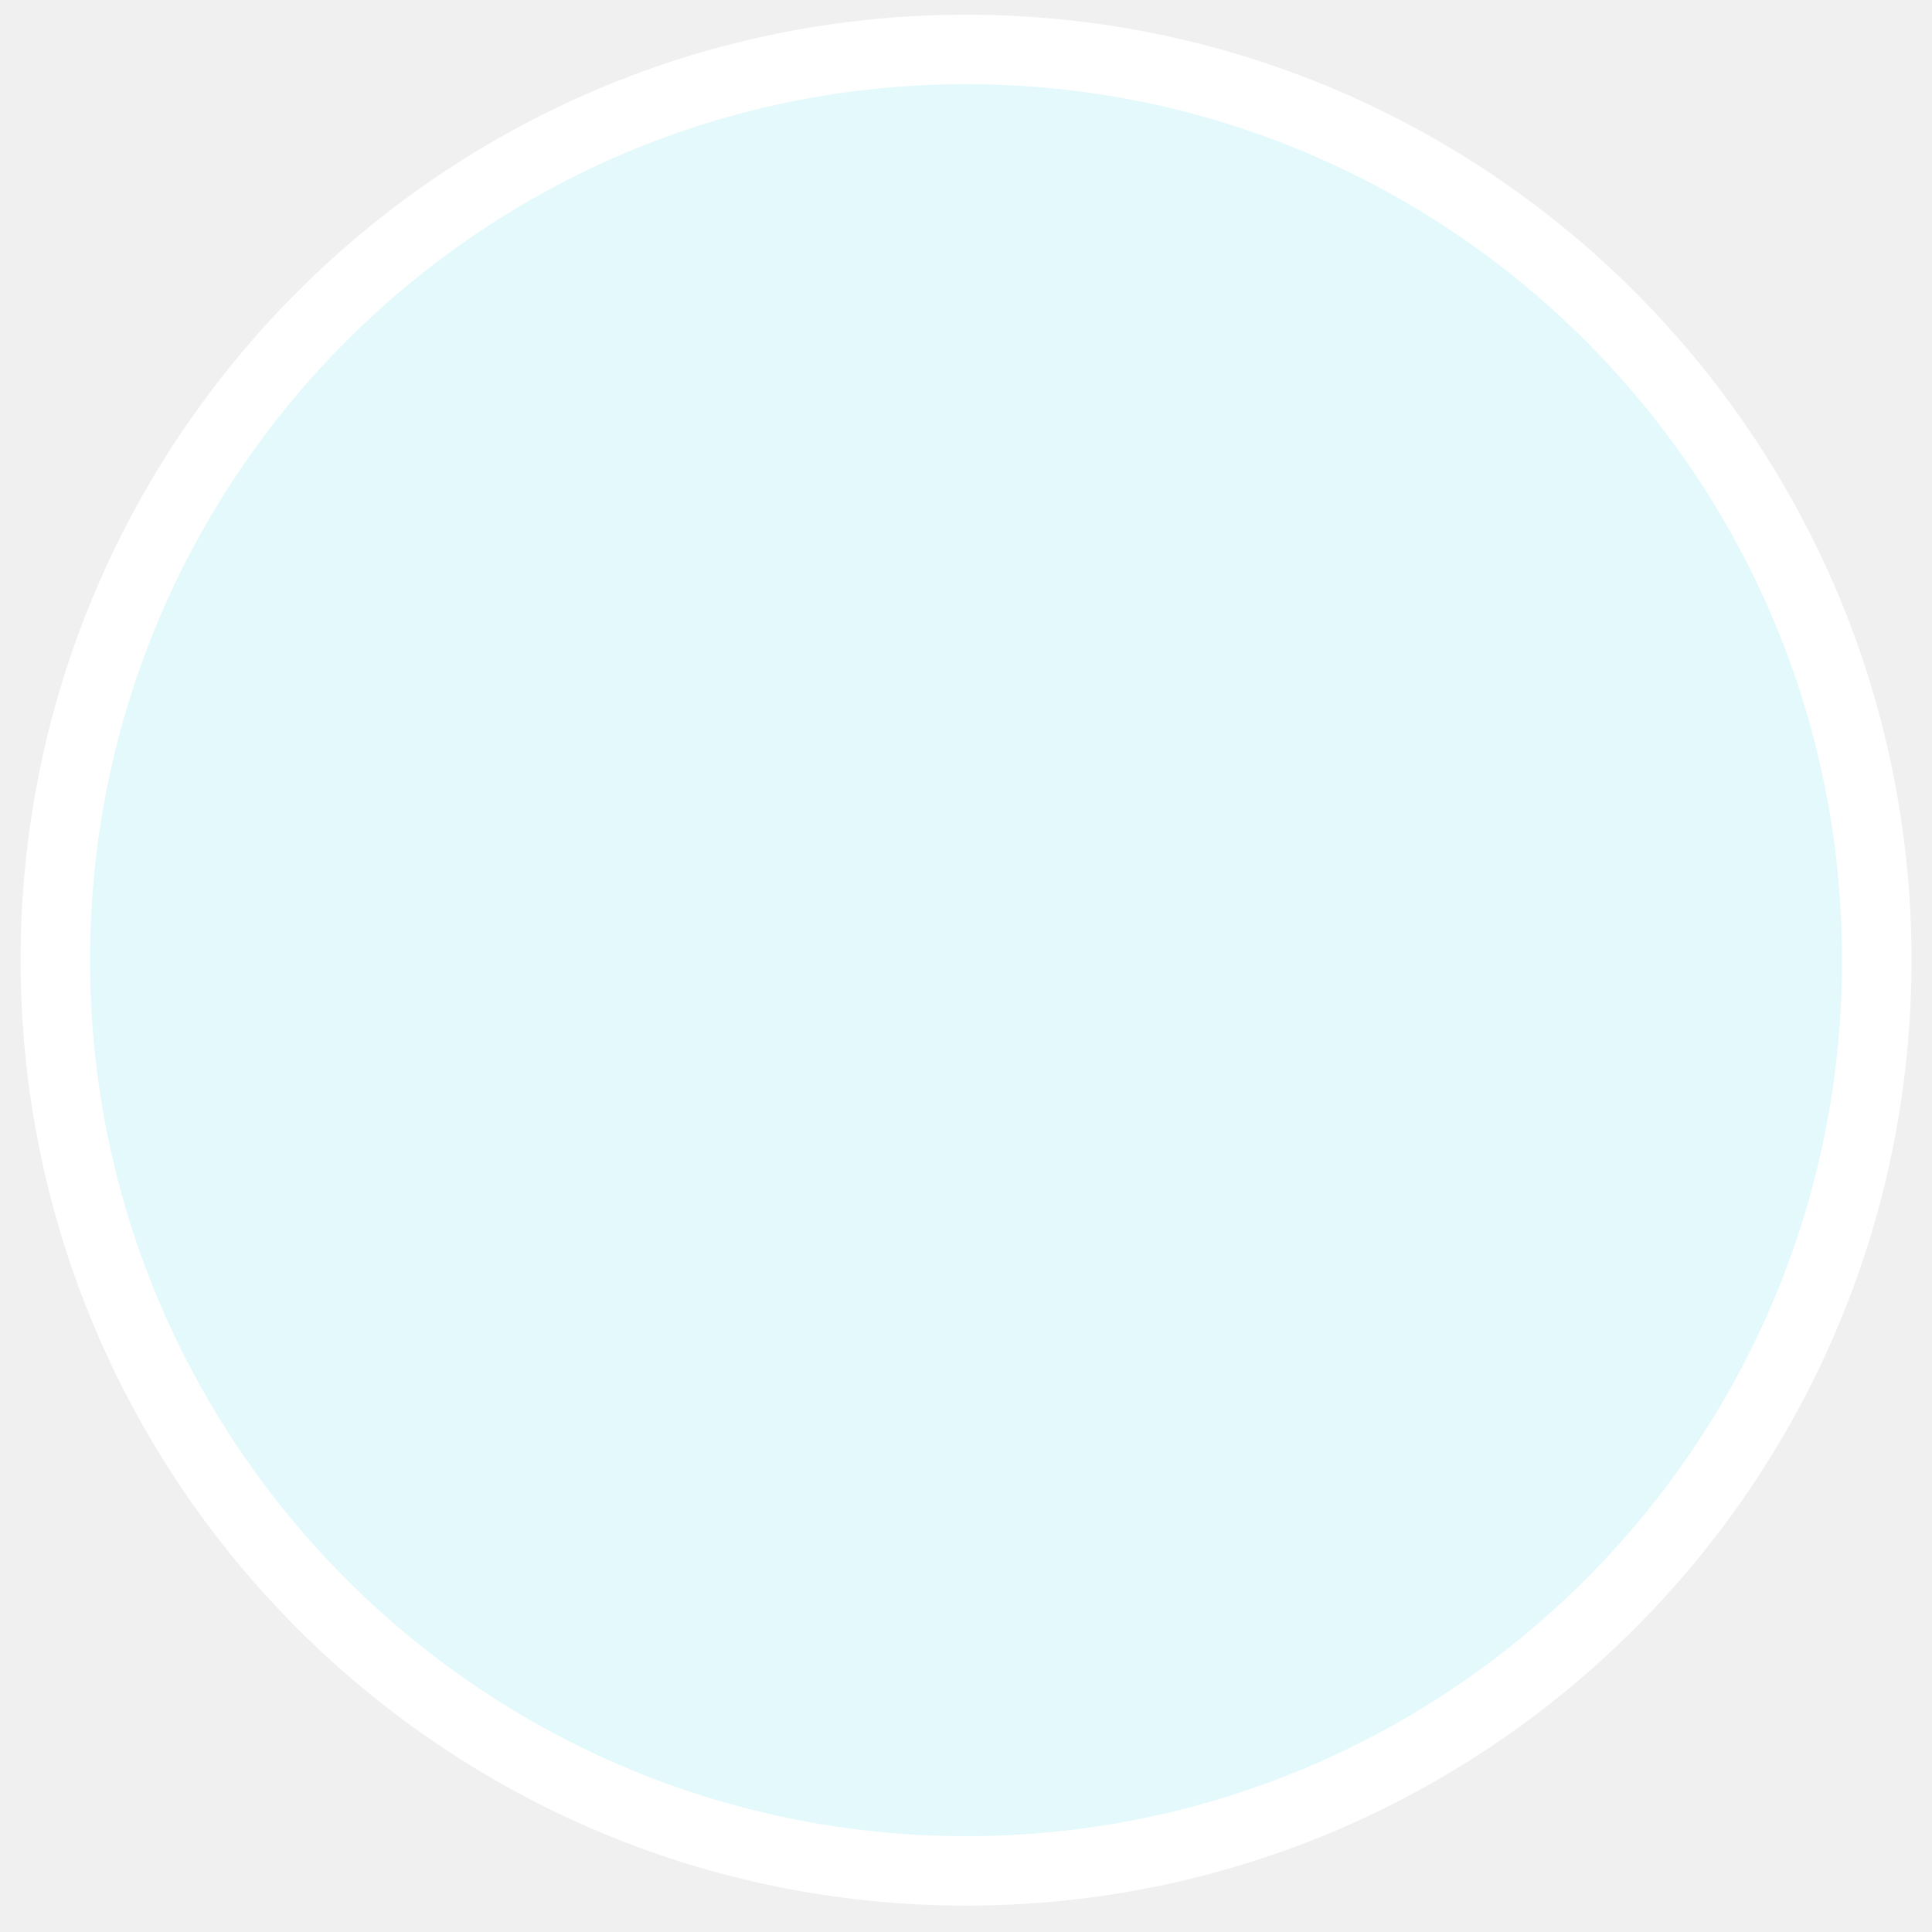
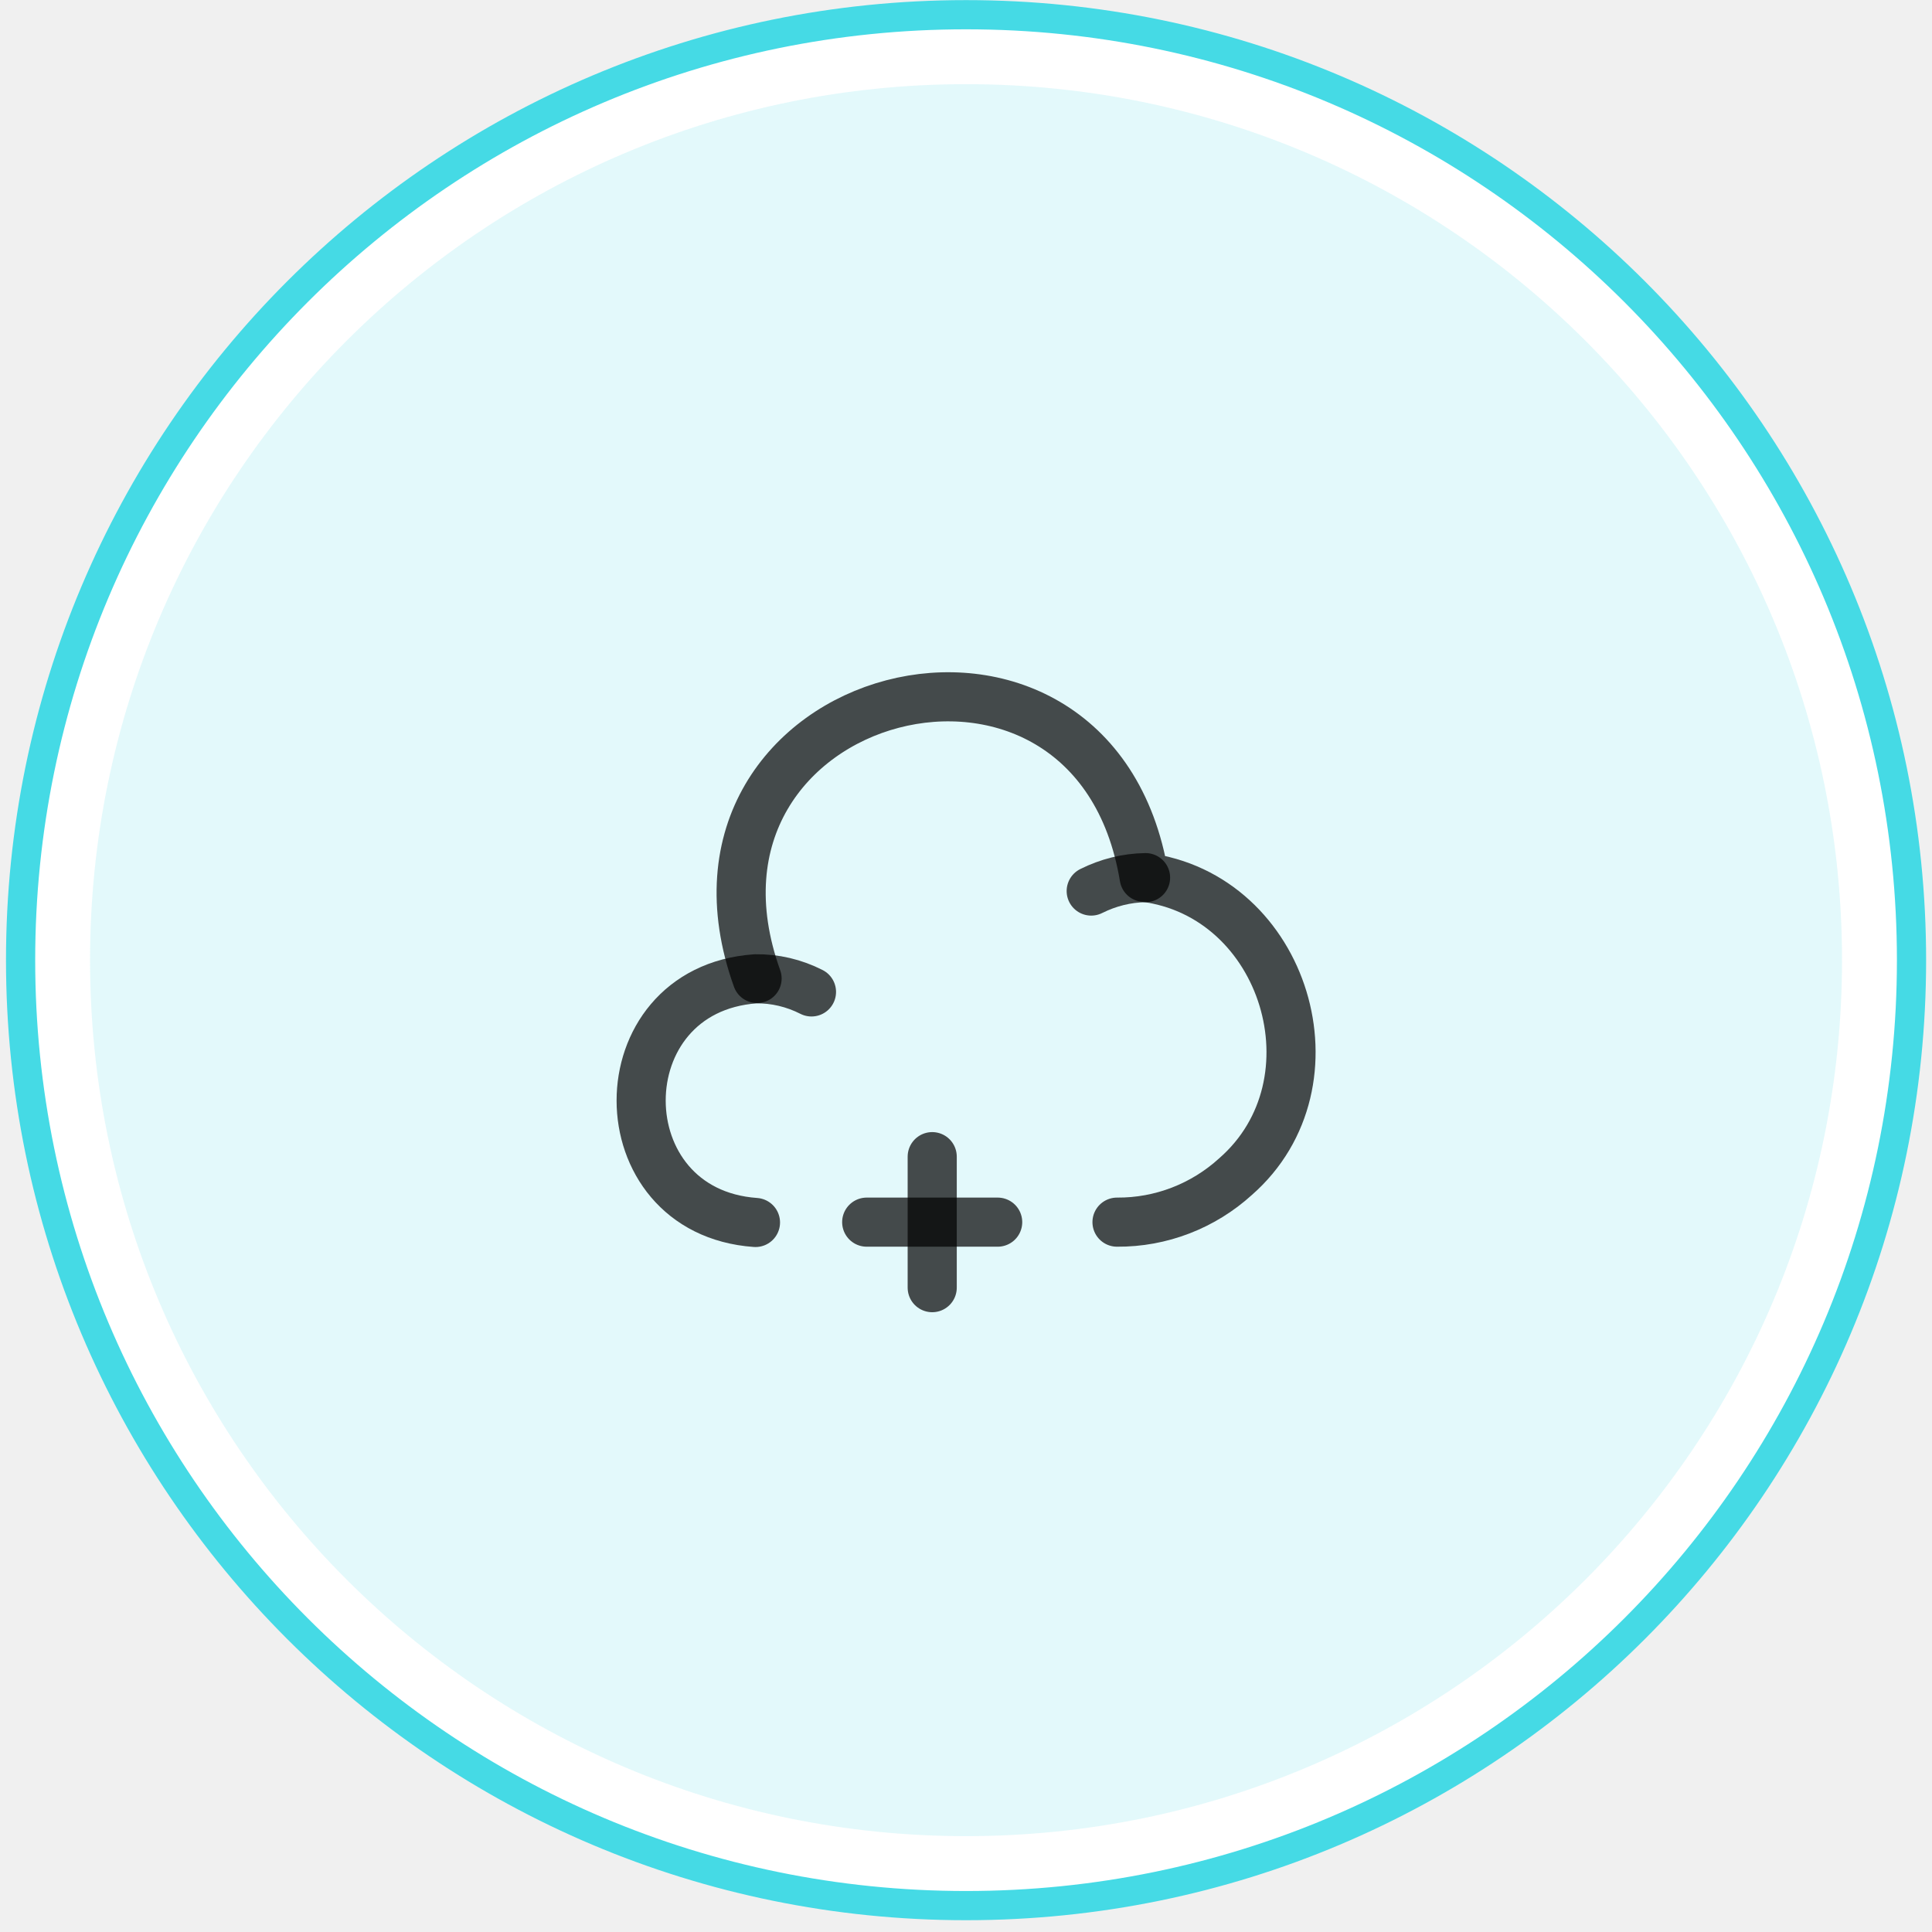
<svg xmlns="http://www.w3.org/2000/svg" width="88" height="88" viewBox="0 0 88 88" fill="none">
  <path d="M0.938 43.734C0.938 67.517 20.219 86.798 44.003 86.798C67.786 86.798 87.067 67.517 87.067 43.734C87.067 19.95 67.786 0.67 44.003 0.67C20.219 0.67 0.938 19.95 0.938 43.734Z" fill="white" />
-   <path d="M0.938 43.734C0.938 67.517 20.219 86.798 44.003 86.798C67.786 86.798 87.067 67.517 87.067 43.734C87.067 19.95 67.786 0.67 44.003 0.67C20.219 0.67 0.938 19.95 0.938 43.734Z" stroke-width="1.33" />
+   <path d="M0.938 43.734C0.938 67.517 20.219 86.798 44.003 86.798C67.786 86.798 87.067 67.517 87.067 43.734C87.067 19.95 67.786 0.67 44.003 0.67C20.219 0.67 0.938 19.95 0.938 43.734Z" stroke="#45DAE5" stroke-width="1.33" />
  <rect width="79.8" height="79.8" rx="39.9" transform="matrix(1 0 0 -1 4.10156 83.6338)" fill="#45DAE5" fill-opacity="0.15" />
-   <path d="M50.878 55.667C52.876 55.682 54.801 54.936 56.277 53.594C61.155 49.327 58.545 40.765 52.116 39.96C49.819 26.028 29.726 31.308 34.484 44.569" stroke-opacity="0.7" stroke-width="2.237" stroke-miterlimit="10" stroke-linecap="round" stroke-linejoin="round" />
-   <path d="M36.962 45.181C36.171 44.778 35.291 44.569 34.411 44.584C27.46 45.076 27.475 55.19 34.411 55.682" stroke-opacity="0.7" stroke-width="2.237" stroke-miterlimit="10" stroke-linecap="round" stroke-linejoin="round" />
-   <path d="M49.703 40.586C50.479 40.198 51.314 39.989 52.179 39.975" stroke-opacity="0.7" stroke-width="2.237" stroke-miterlimit="10" stroke-linecap="round" stroke-linejoin="round" />
-   <path d="M45.443 55.667H39.477" stroke-opacity="0.7" stroke-width="2.237" stroke-miterlimit="10" stroke-linecap="round" stroke-linejoin="round" />
-   <path d="M42.461 58.651V52.684" stroke-opacity="0.7" stroke-width="2.237" stroke-miterlimit="10" stroke-linecap="round" stroke-linejoin="round" />
+   <path d="M50.878 55.667C52.876 55.682 54.801 54.936 56.277 53.594C61.155 49.327 58.545 40.765 52.116 39.96C49.819 26.028 29.726 31.308 34.484 44.569" stroke="black" stroke-opacity="0.7" stroke-width="2.237" stroke-miterlimit="10" stroke-linecap="round" stroke-linejoin="round" />
+   <path d="M36.962 45.181C36.171 44.778 35.291 44.569 34.411 44.584C27.46 45.076 27.475 55.19 34.411 55.682" stroke="black" stroke-opacity="0.7" stroke-width="2.237" stroke-miterlimit="10" stroke-linecap="round" stroke-linejoin="round" />
+   <path d="M49.703 40.586C50.479 40.198 51.314 39.989 52.179 39.975" stroke="black" stroke-opacity="0.7" stroke-width="2.237" stroke-miterlimit="10" stroke-linecap="round" stroke-linejoin="round" />
+   <path d="M45.443 55.667H39.477" stroke="black" stroke-opacity="0.7" stroke-width="2.237" stroke-miterlimit="10" stroke-linecap="round" stroke-linejoin="round" />
+   <path d="M42.461 58.651V52.684" stroke="black" stroke-opacity="0.7" stroke-width="2.237" stroke-miterlimit="10" stroke-linecap="round" stroke-linejoin="round" />
</svg>
